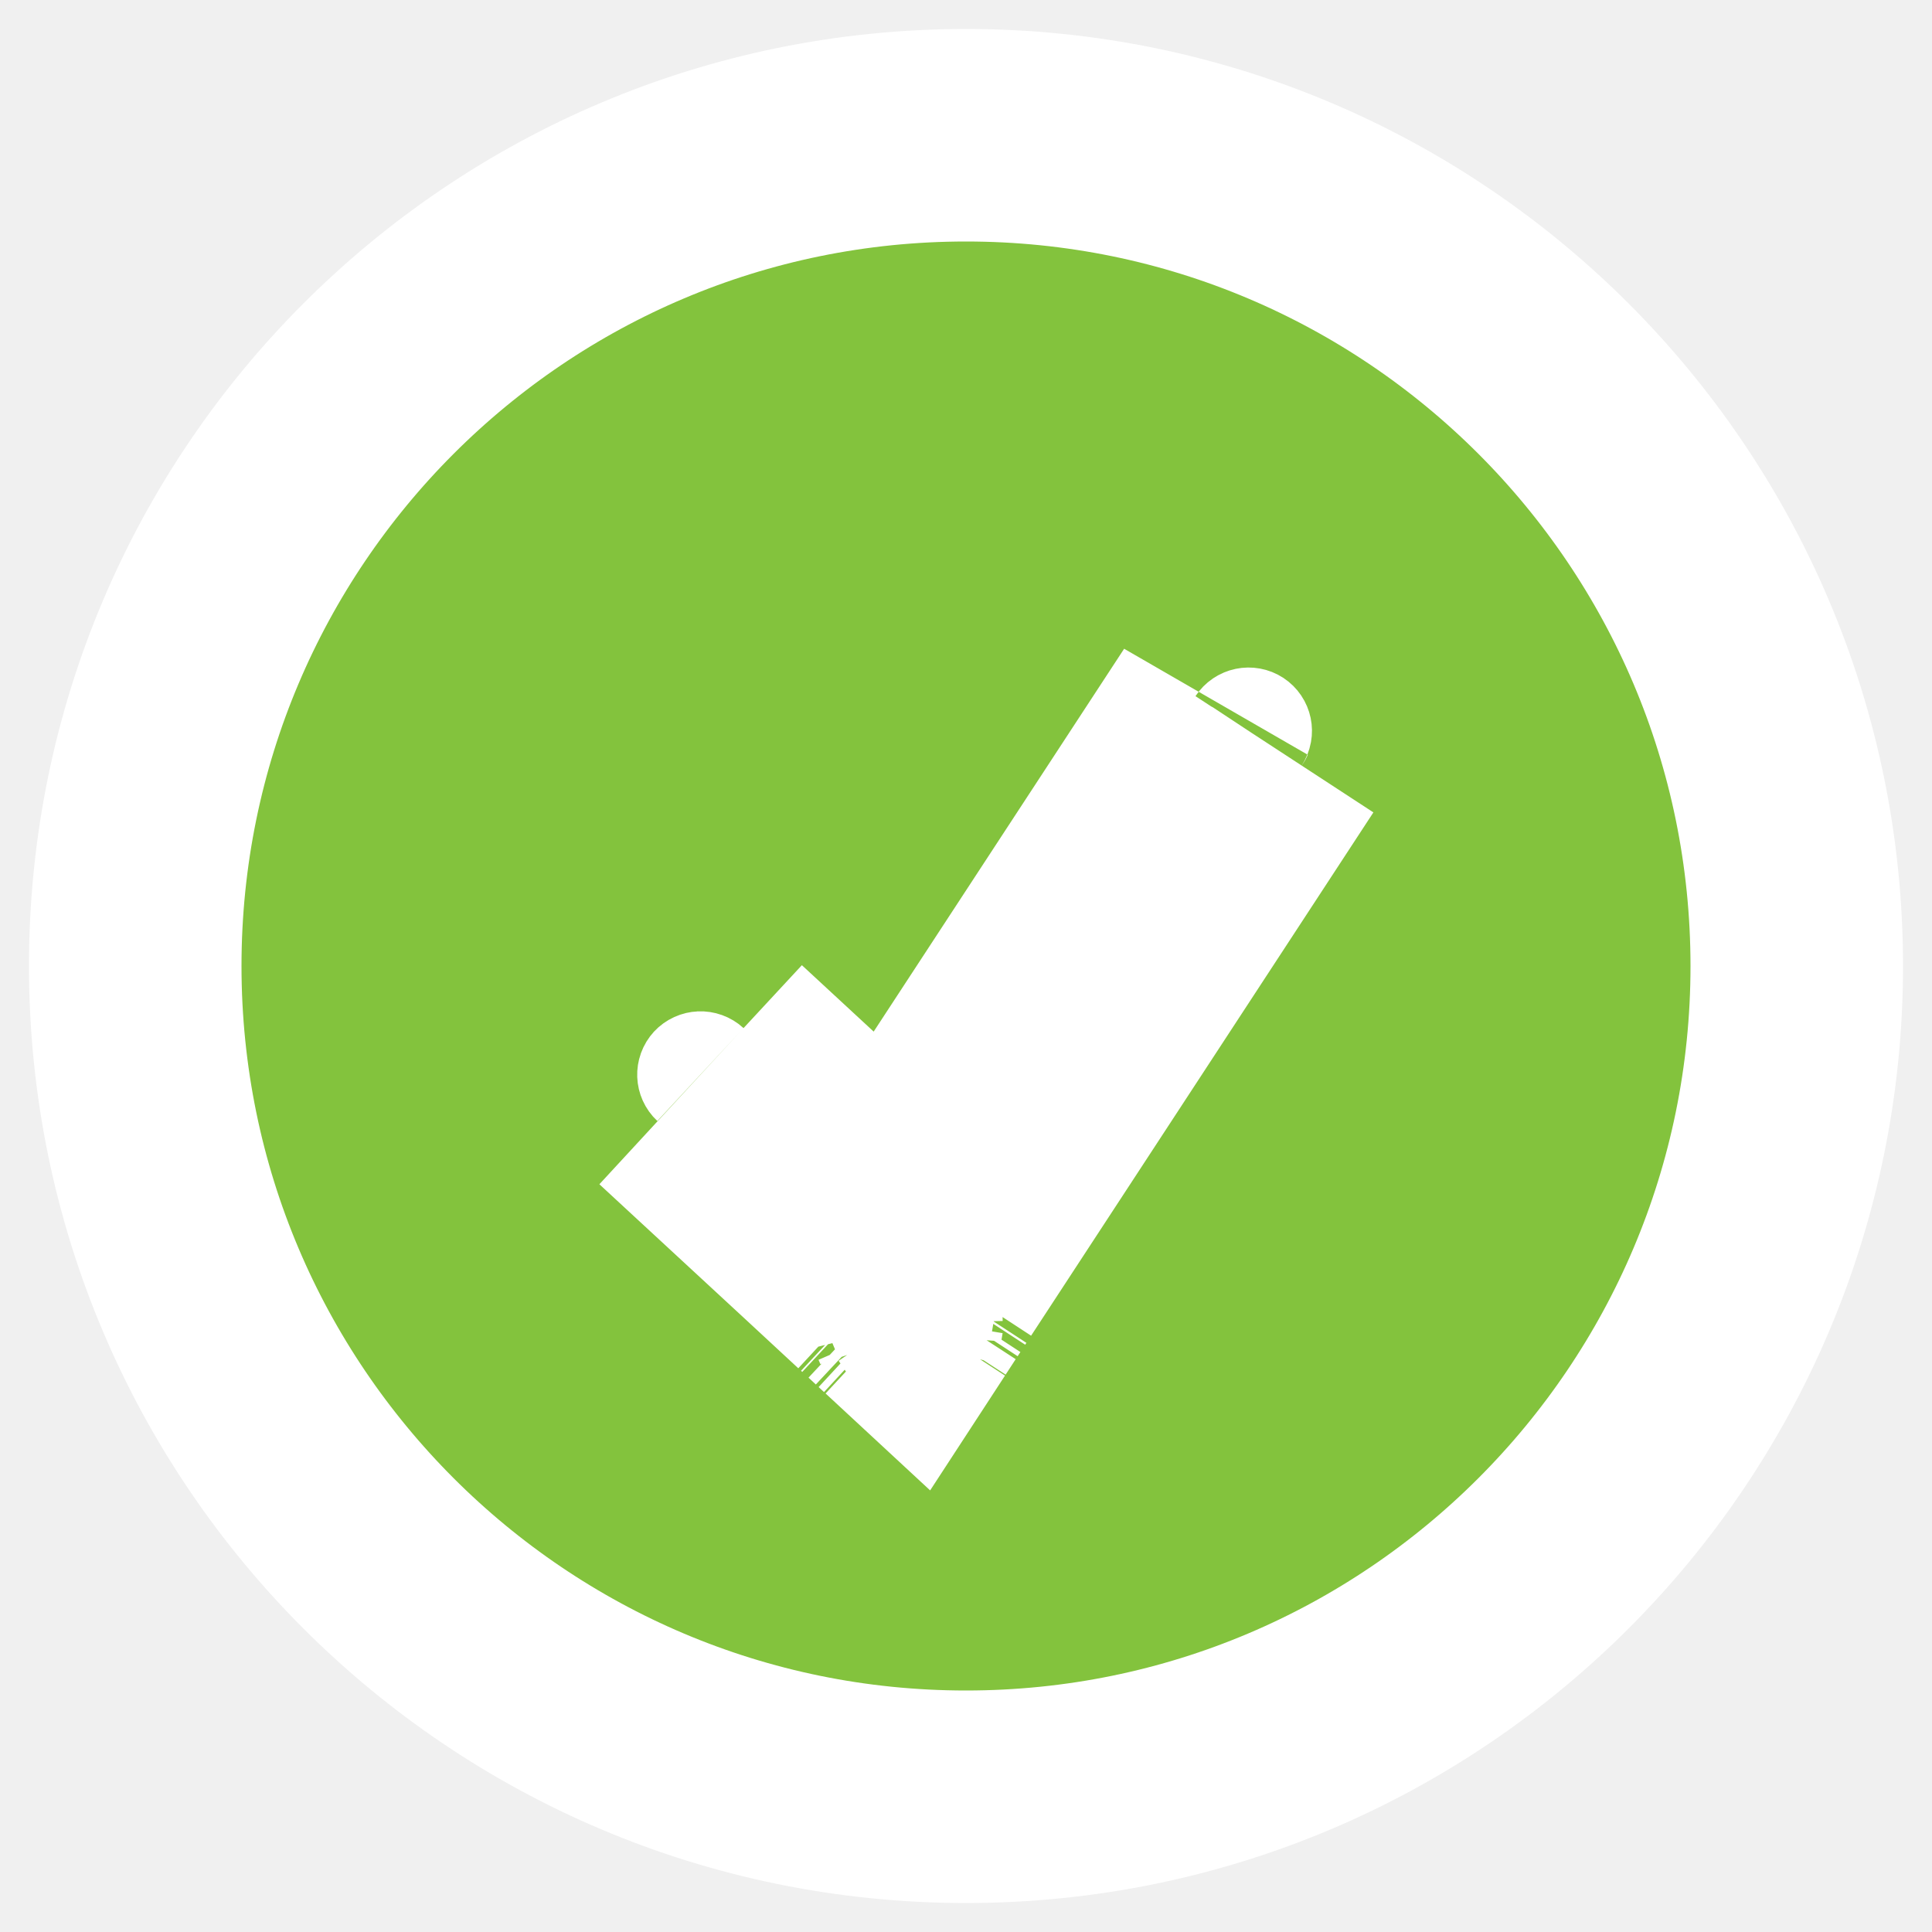
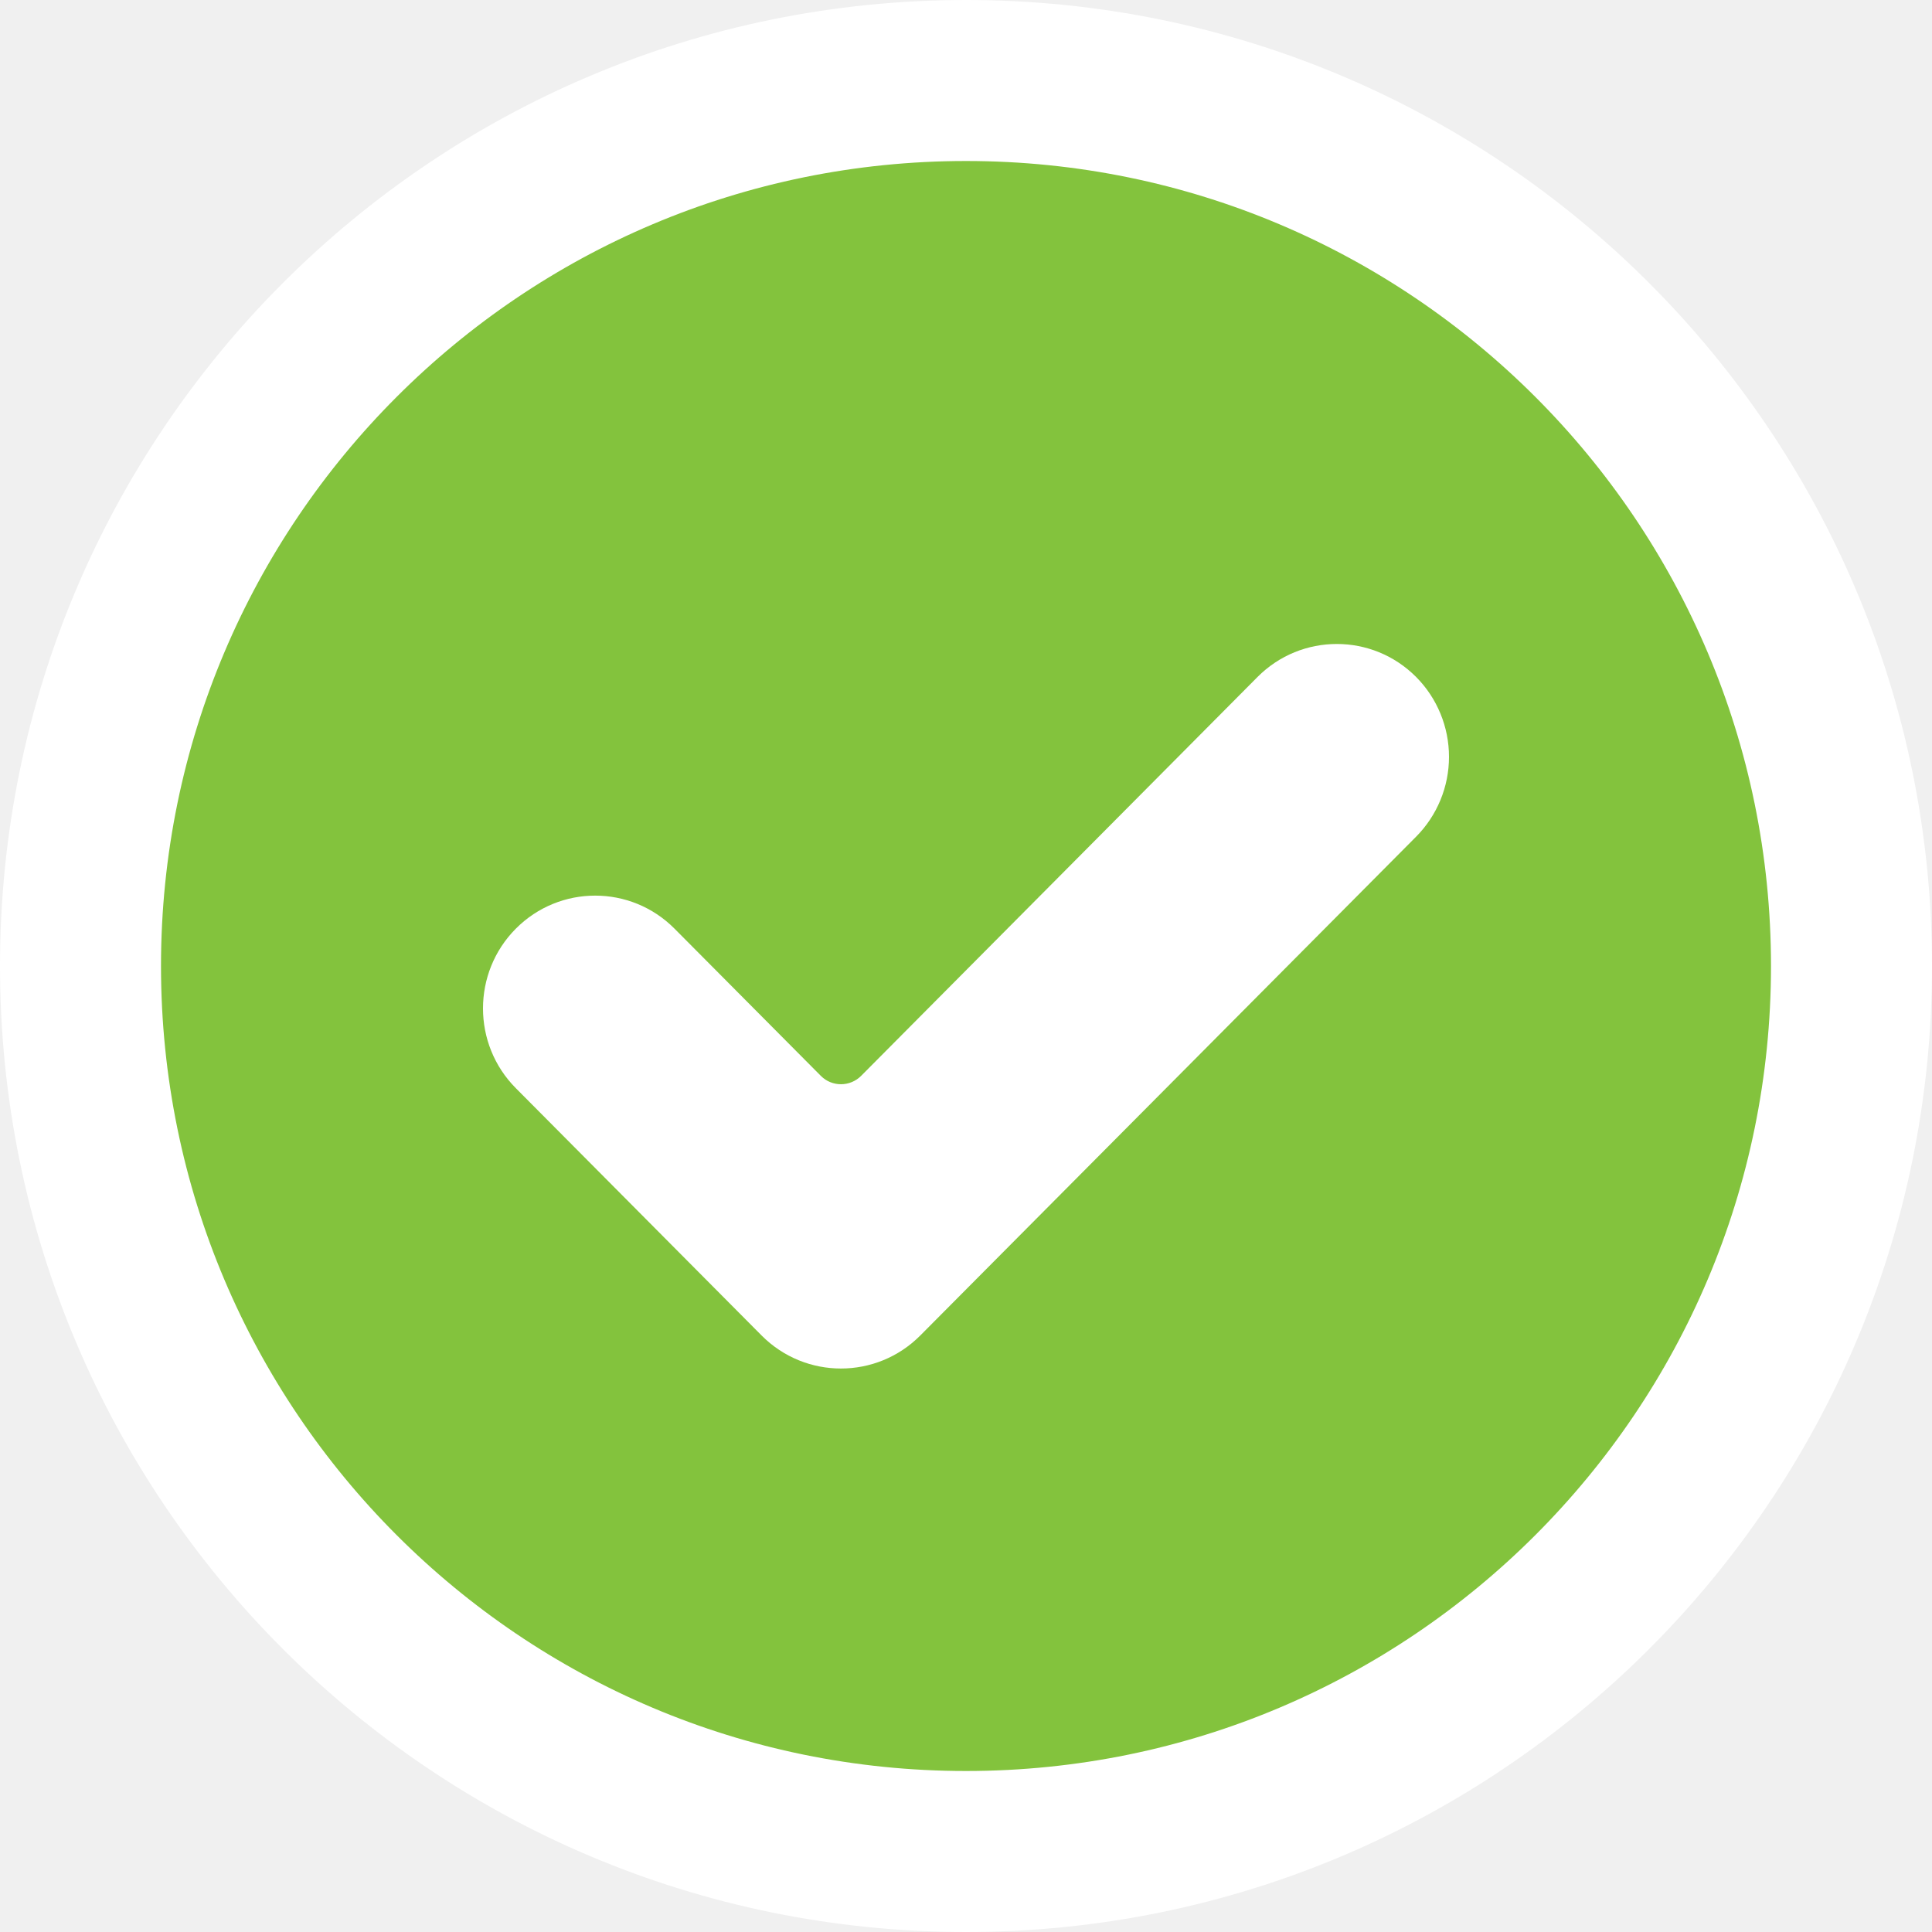
<svg xmlns="http://www.w3.org/2000/svg" width="24px" height="24px" viewBox="0 0 24 24" version="1.1">
  <g id="Page-1" stroke="none" stroke-width="1" fill="none" fill-rule="evenodd">
-     <g id="Valid" transform="translate(-732, -335)" fill="#83C33D" fill-rule="nonzero" stroke="#FFFFFF" stroke-width="2.64">
+     <g id="Valid" transform="translate(-695, -334)">
      <g id="Group-8" transform="translate(538, 324)">
-         <g id="Group-4" transform="translate(197, 13)">
-           <g id="success-icon-single" transform="translate(0, 1)">
-             <path d="M9,-1.32 C14.699,-1.32 19.32,3.301 19.32,9 C19.32,14.699 14.699,19.32 9,19.32 C3.301,19.32 -1.32,14.699 -1.32,9 C-1.32,3.301 3.301,-1.32 9,-1.32 Z M8.645,12.96 L8.858,13.099 L8.704,12.87 L12.955,6.371 C12.794,6.618 12.465,6.686 12.219,6.525 C11.973,6.364 11.903,6.033 12.066,5.786 L12.065,5.788 L8.103,11.844 L6.065,9.959 C6.28,10.159 6.294,10.496 6.093,10.712 C5.894,10.928 5.558,10.941 5.342,10.742 L7.158,12.421 L7.814,13.029 L7.678,13.249 L7.851,13.063 L7.866,13.077 L7.767,13.327 L7.945,13.149 L8.036,13.234 L8.004,13.42 L8.066,13.262 L8.133,13.324 L8.136,13.443 L8.153,13.342 L8.304,13.482 L8.379,13.367 L8.402,13.42 L8.386,13.356 L8.511,13.164 L8.622,13.328 L8.537,13.125 L8.571,13.073 L8.792,13.206 L8.63,12.983 L8.645,12.96 Z" id="Shape" />
+         <g id="Group-5" transform="translate(133, 0)">
+           <g id="Group-4" transform="translate(24, 10)">
+             <g id="Group-9">
+               <circle id="Oval" stroke="#FFFFFF" stroke-width="2" fill="#83C33D" fill-rule="nonzero" cx="12" cy="12" r="11" />
+               <path d="M11.432,16.59 C10.888,17.137 10.005,17.137 9.461,16.59 L6.408,13.518 C5.864,12.971 5.864,12.083 6.408,11.536 C6.952,10.989 7.835,10.989 8.379,11.536 L10.198,13.366 C10.335,13.503 10.558,13.503 10.696,13.366 L15.621,8.41 C16.165,7.863 17.048,7.863 17.592,8.41 C17.853,8.673 18,9.03 18,9.402 C18,9.773 17.853,10.13 17.592,10.393 L11.432,16.59 Z" id="Path" fill="#FFFFFF" />
+             </g>
          </g>
        </g>
      </g>
    </g>
  </g>
</svg>
